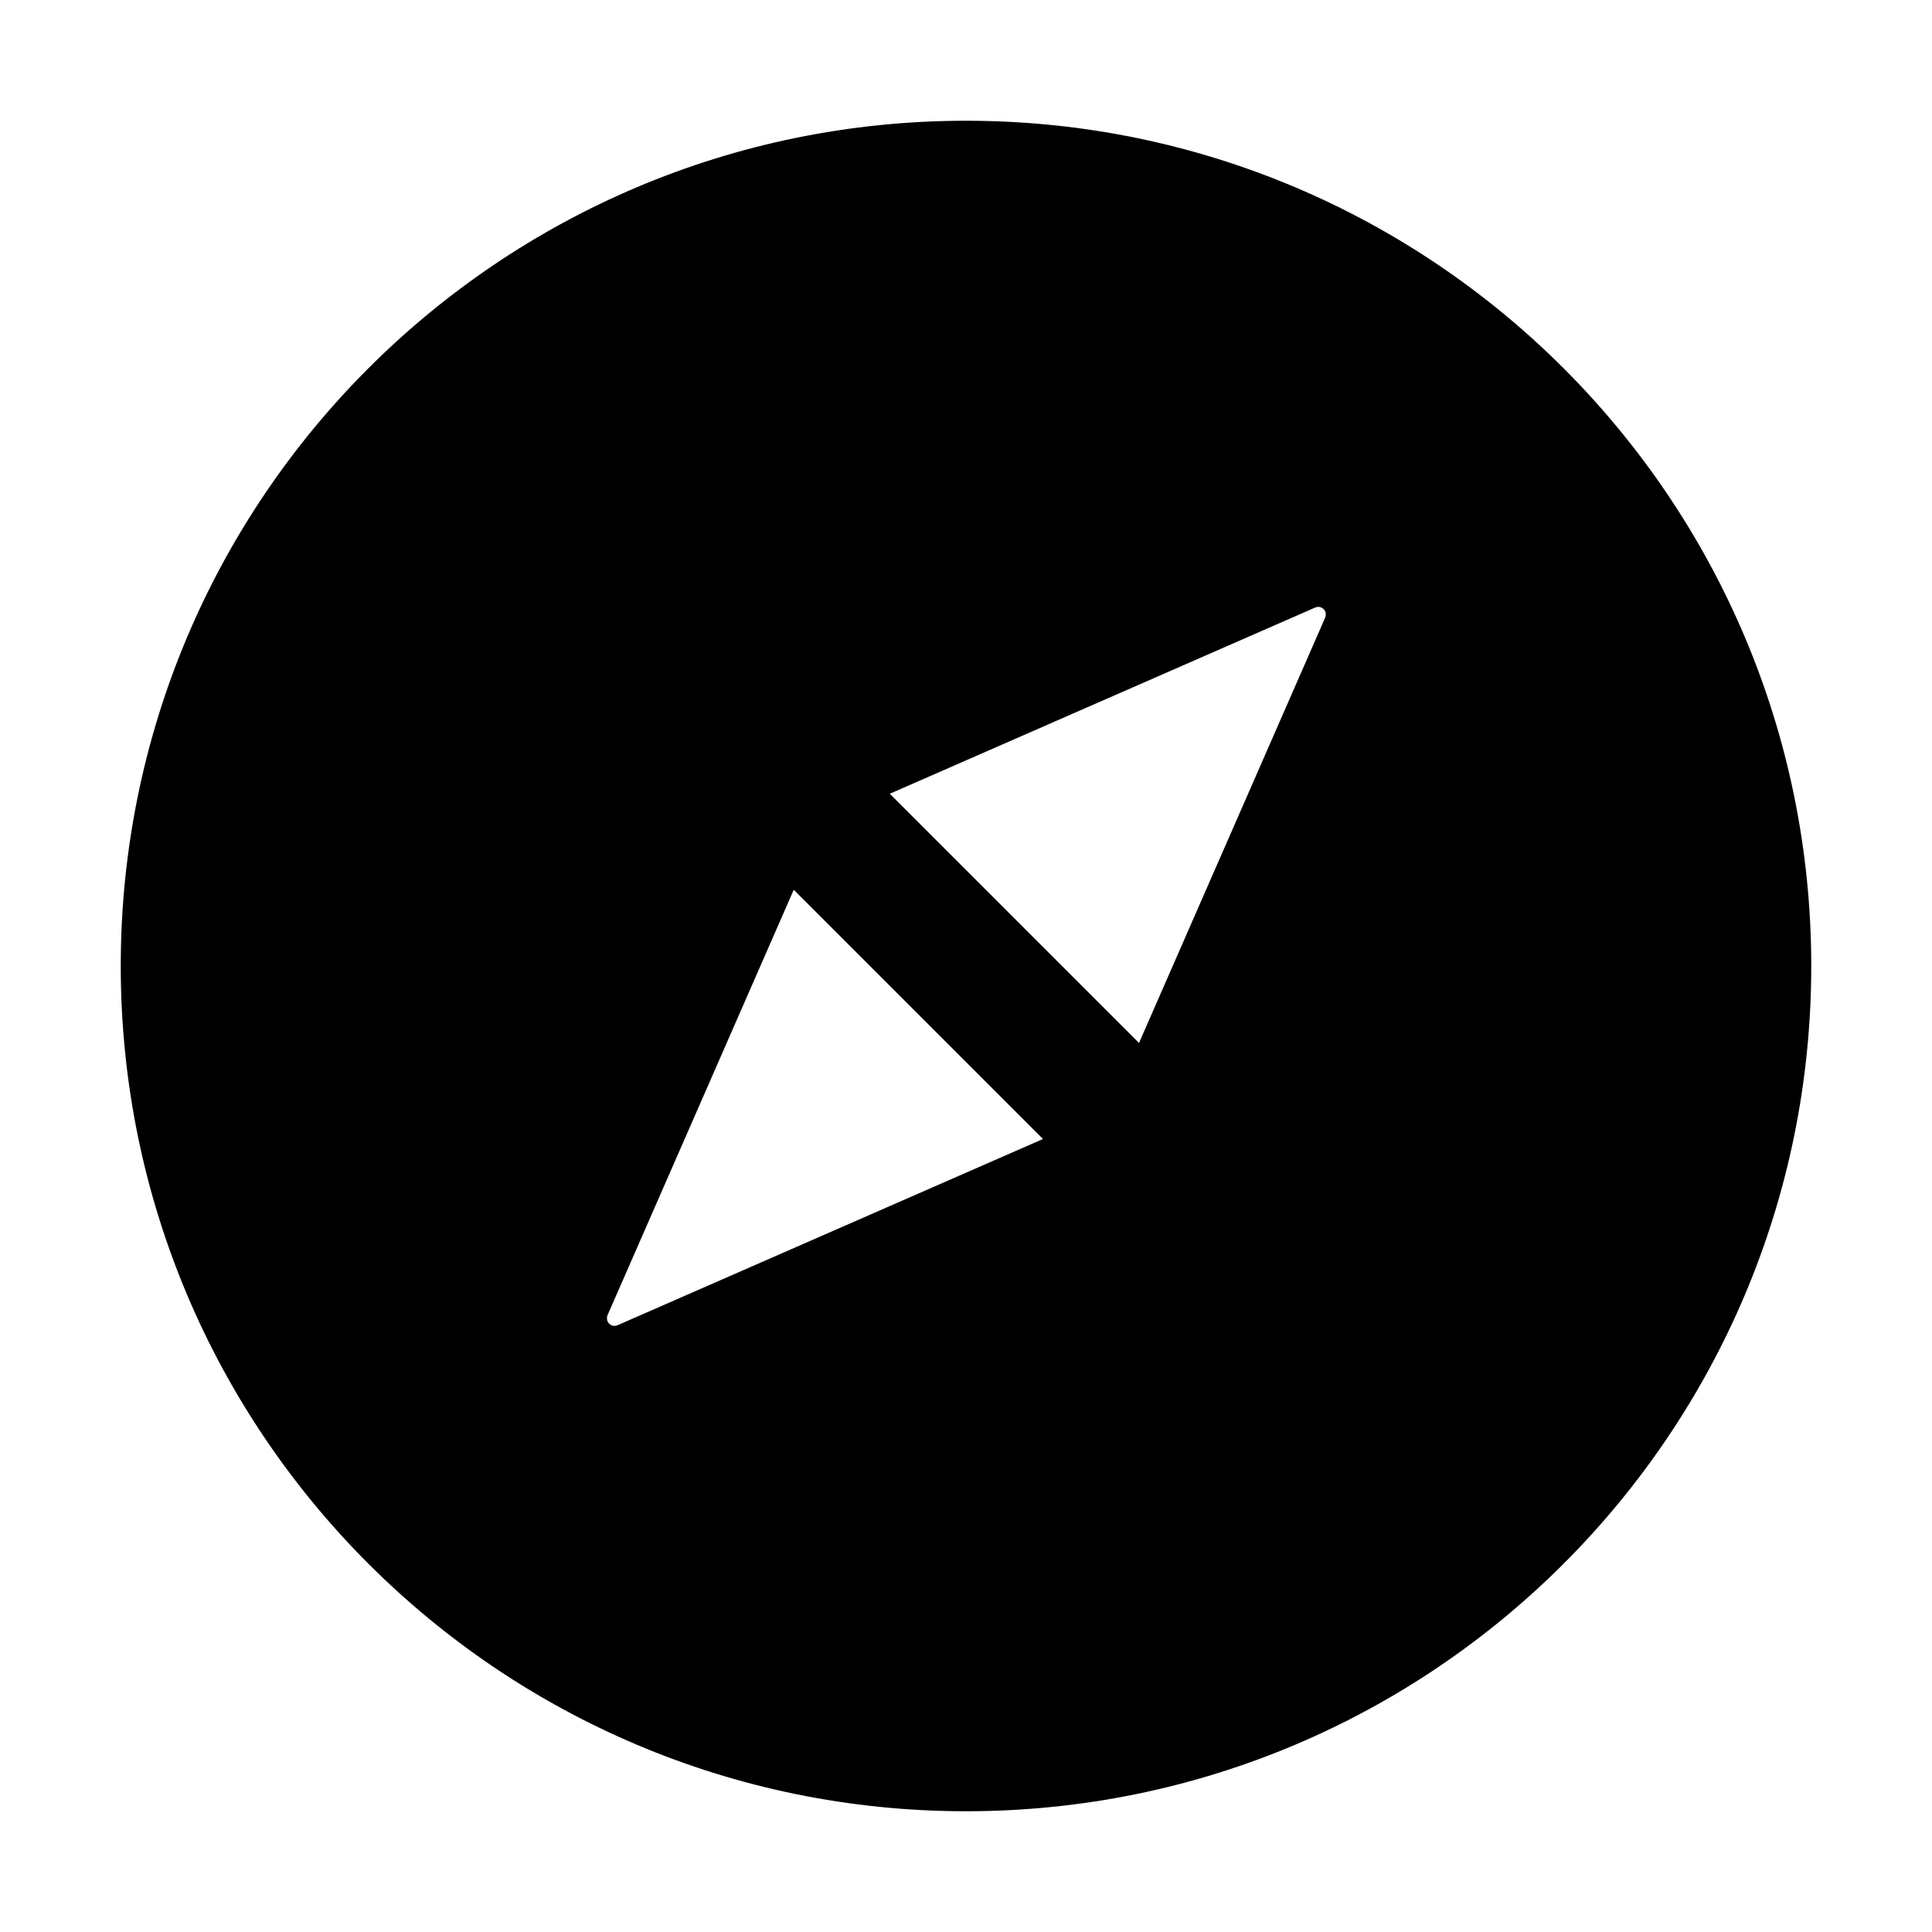
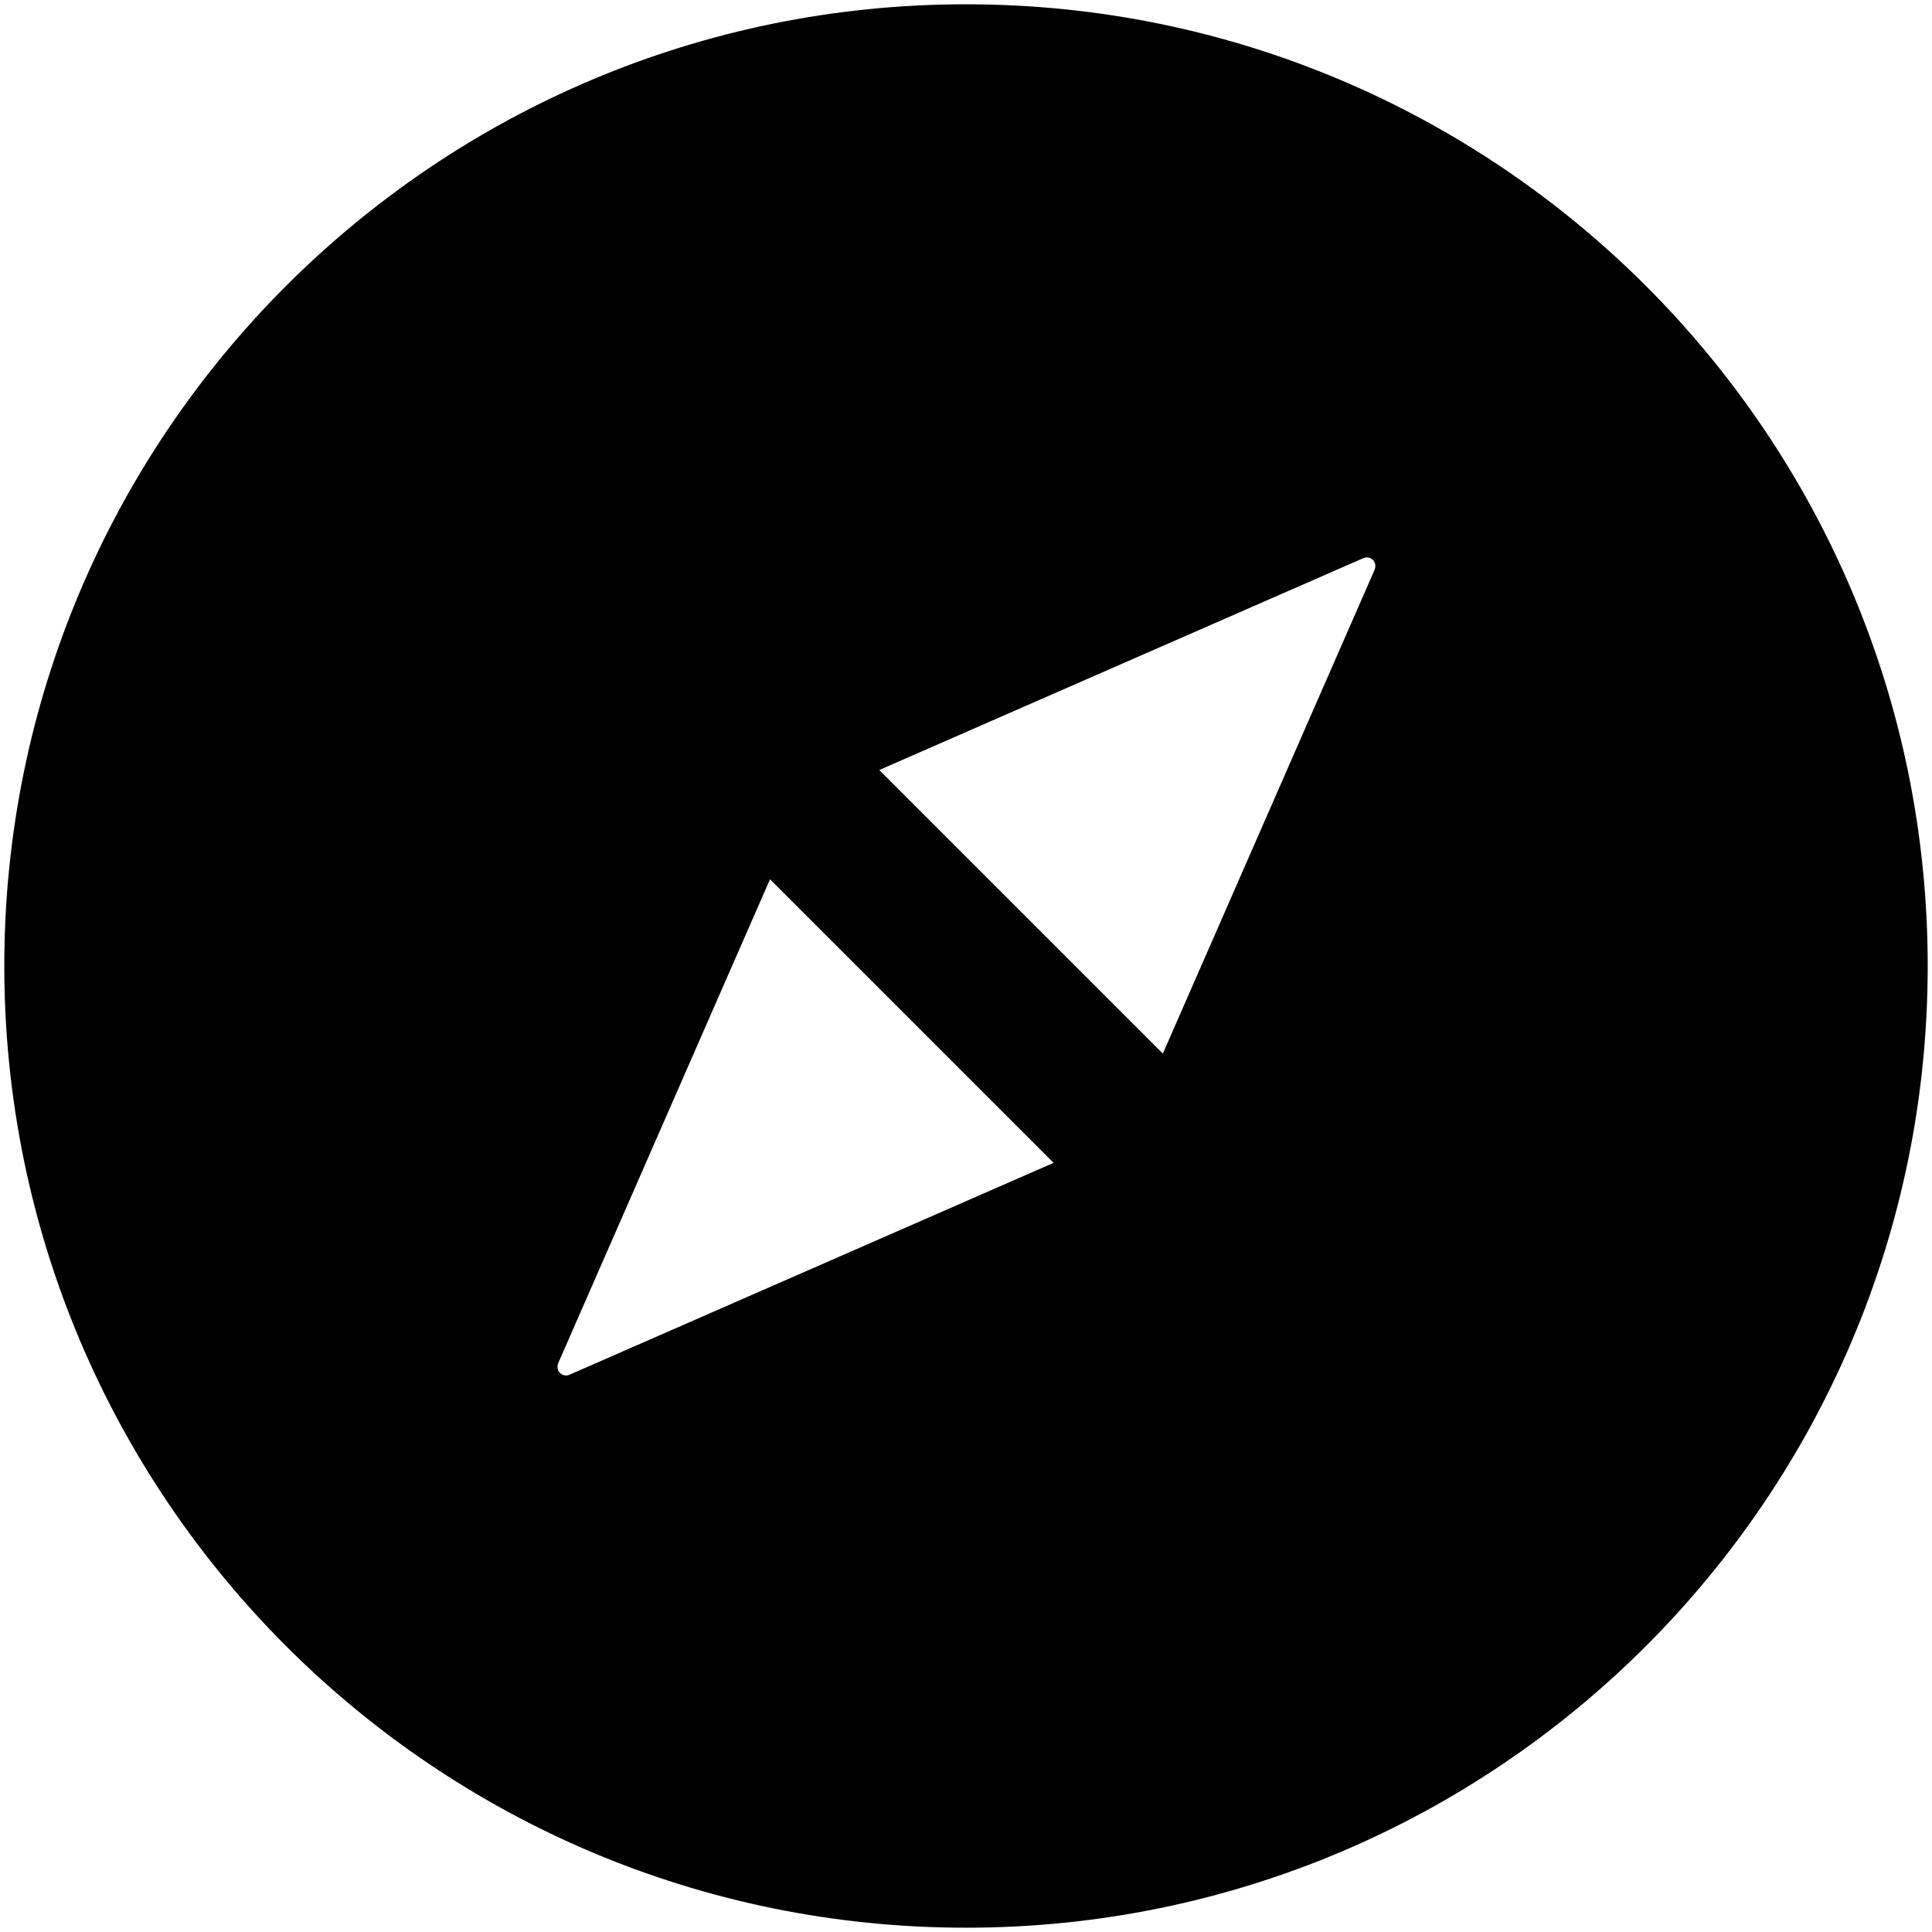
- <svg xmlns="http://www.w3.org/2000/svg" t="1548732134891" class="icon" style="" viewBox="0 0 1024 1024" version="1.1" p-id="13337" width="200" height="200">
+ <svg xmlns="http://www.w3.org/2000/svg" t="1548753131313" class="icon" style="" viewBox="0 0 1024 1024" version="1.1" p-id="1782" width="200" height="200">
  <defs>
    <style type="text/css" />
  </defs>
-   <path d="M512 64C264.6 64 64 264.6 64 512s200.6 448 448 448 448-200.6 448-448S759.4 64 512 64zM327.3 702.4c-2 0.9-4.4 0-5.3-2.1-0.4-1-0.4-2.2 0-3.2l98.7-225.5 132.1 132.1-225.5 98.7z m375.1-375.1l-98.7 225.5-132.1-132.1L697.1 322c2-0.9 4.4 0 5.3 2.1 0.4 1 0.4 2.1 0 3.2z" p-id="13338" />
+   <path d="M512 2.276C230.514 2.276 2.276 230.514 2.276 512s228.238 509.724 509.724 509.724 509.724-228.238 509.724-509.724S793.486 2.276 512 2.276zM301.852 728.633c-2.276 1.024-5.006 0-6.03-2.389-0.455-1.138-0.455-2.503 0-3.641l112.299-256.569 150.3 150.3-256.569 112.299z m426.78-426.78l-112.299 256.569-150.3-150.3L722.603 295.822c2.276-1.024 5.006 0 6.03 2.389 0.455 1.138 0.455 2.389 0 3.641z" p-id="1783" />
</svg>
